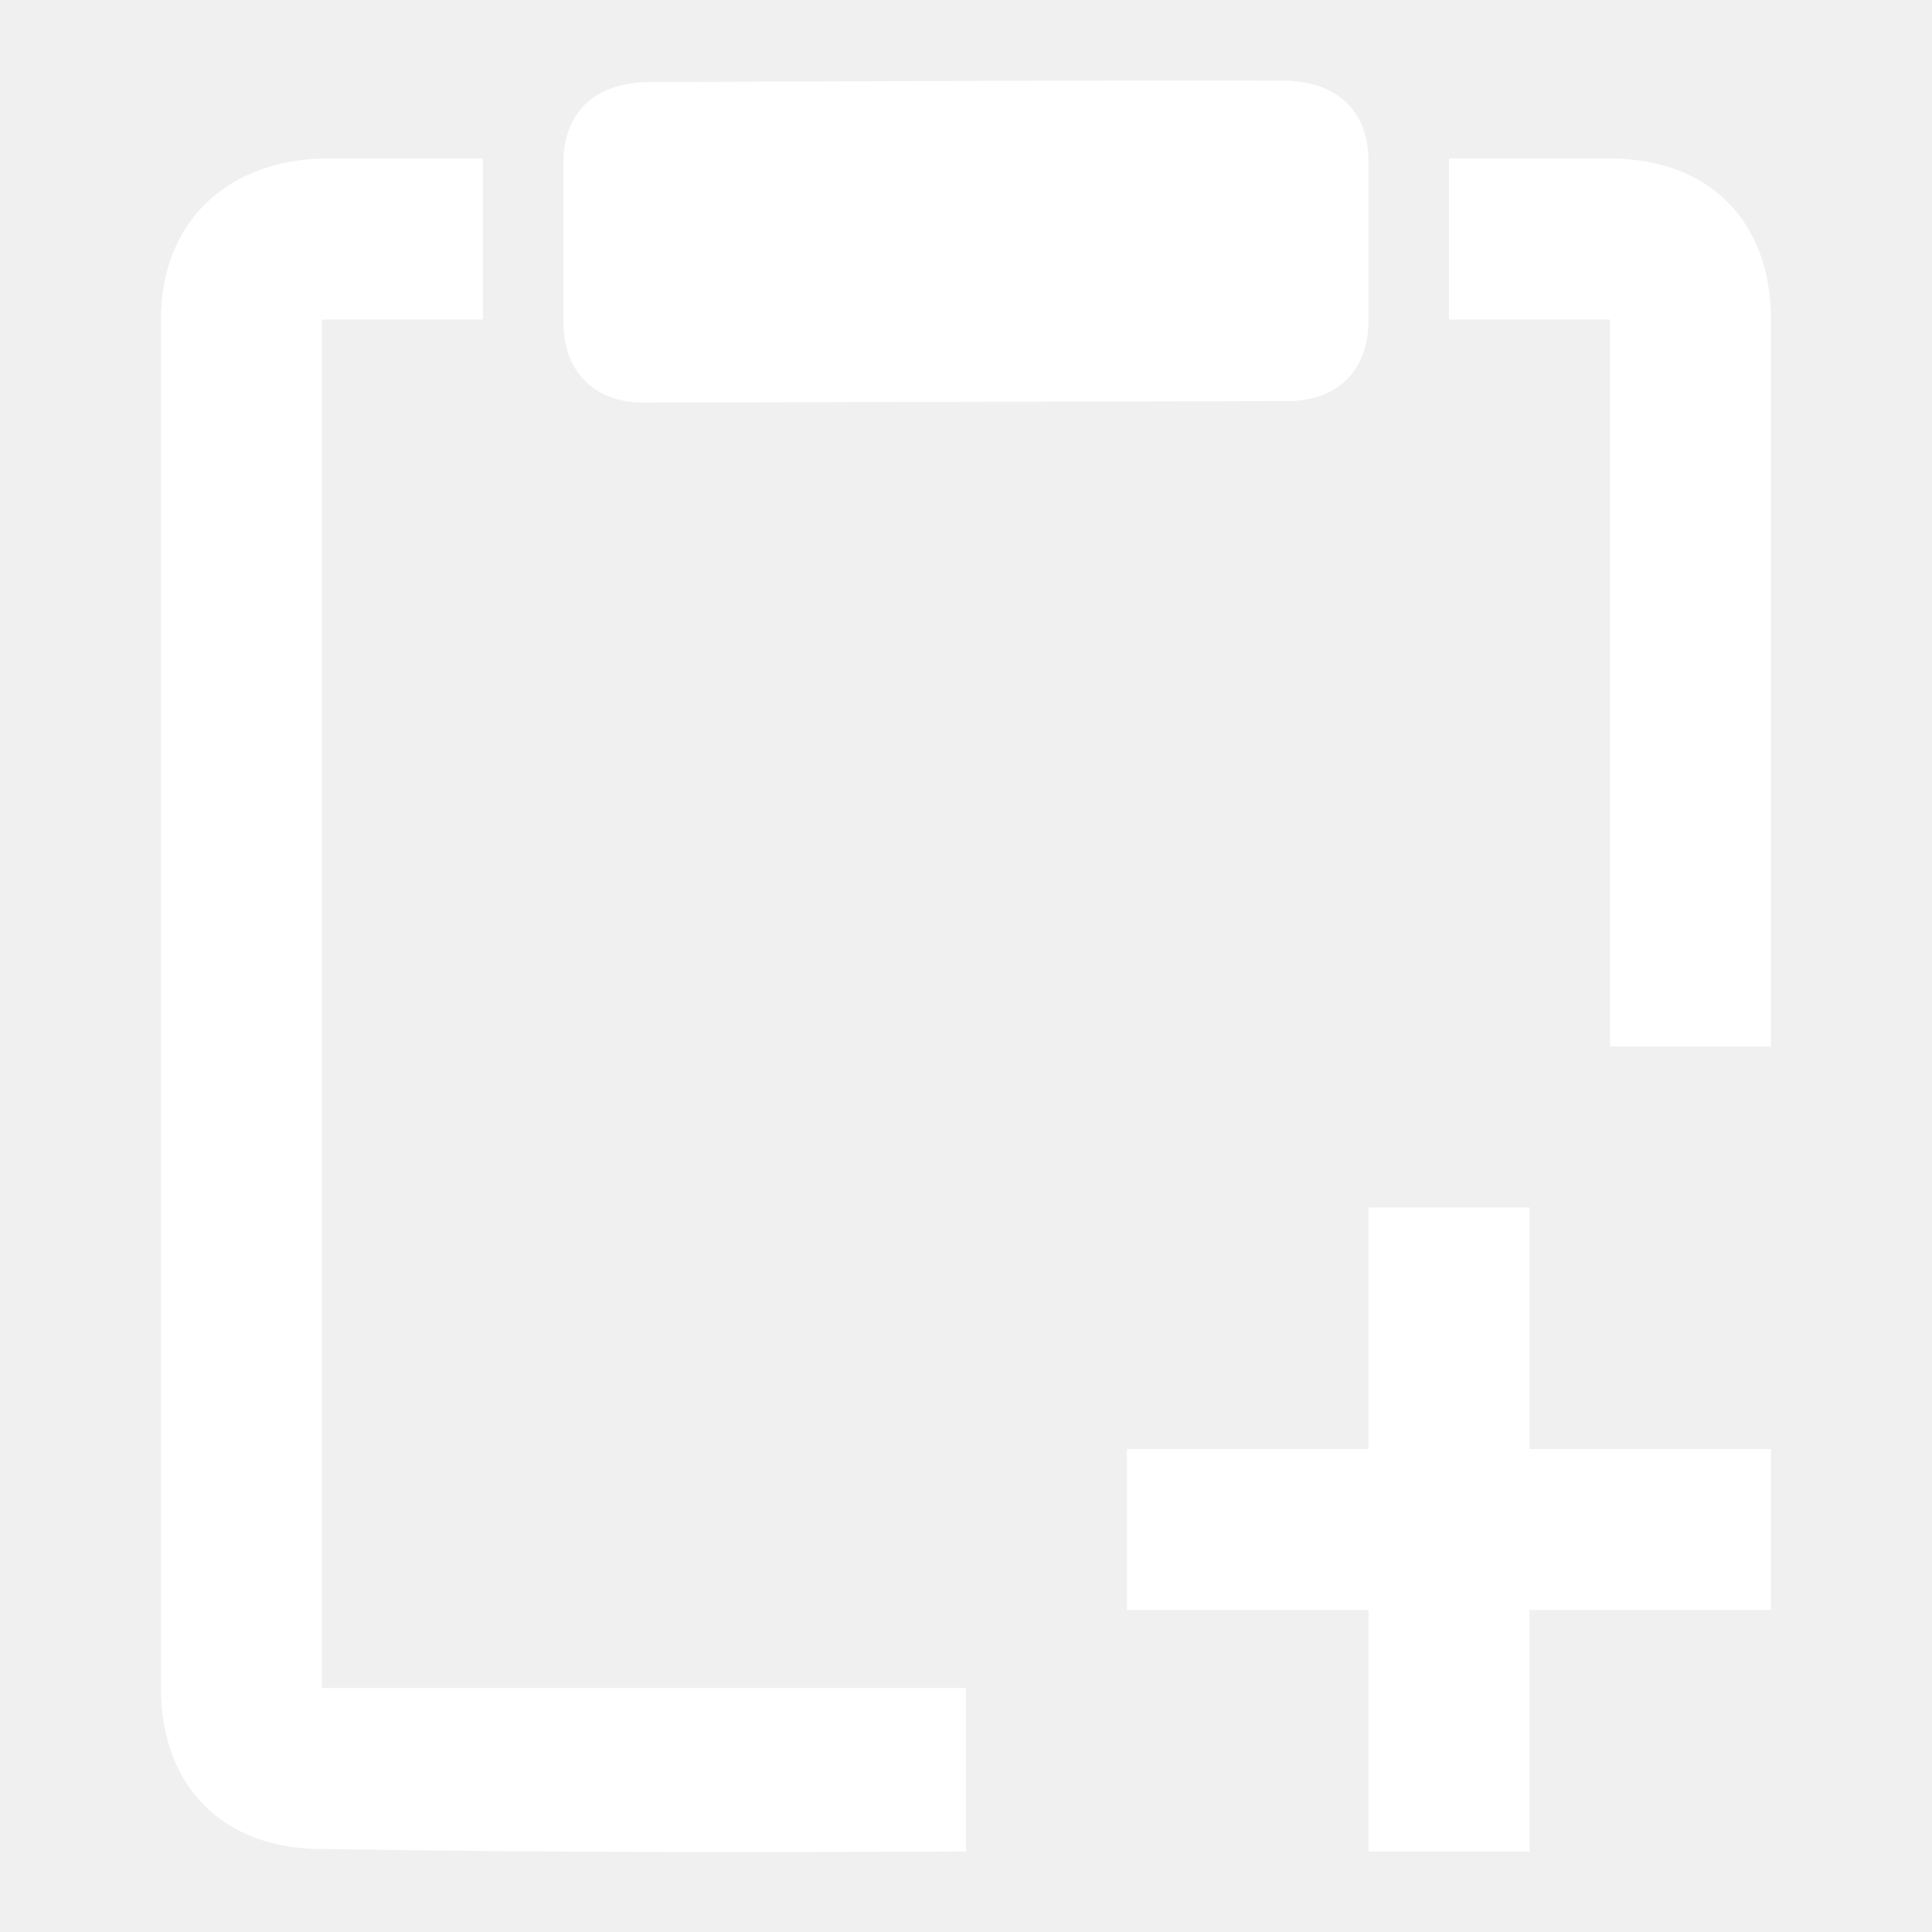
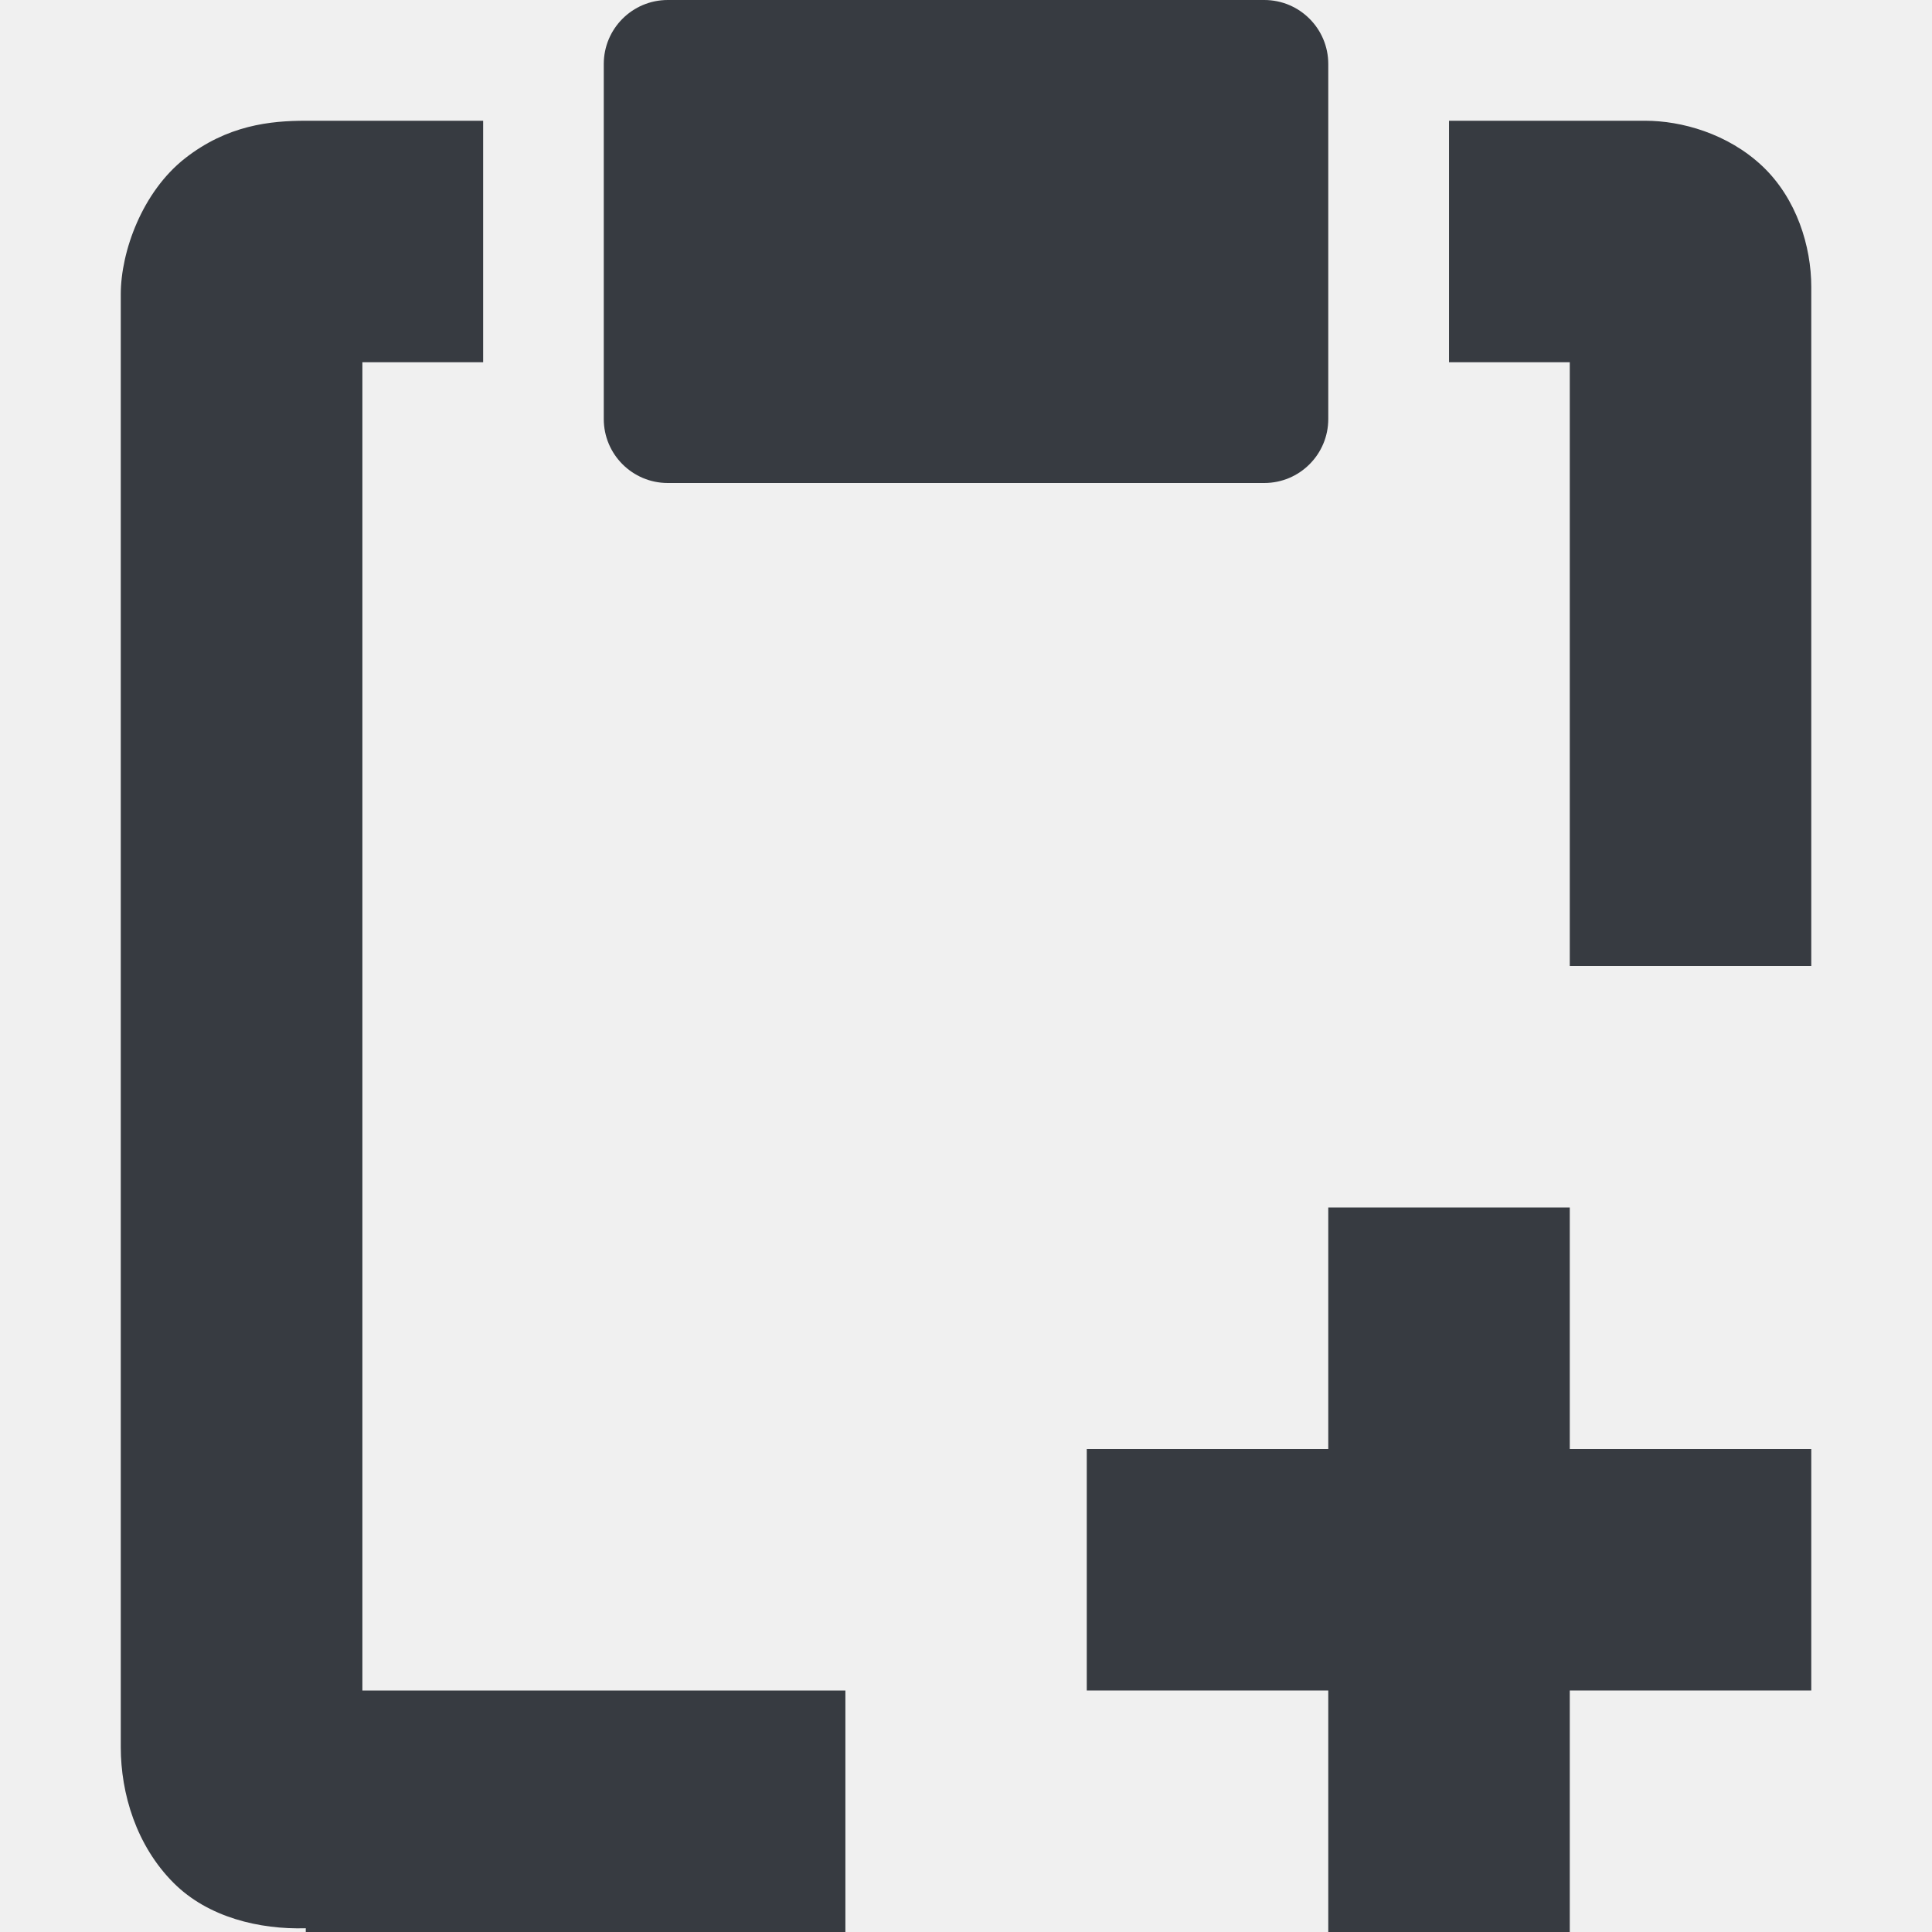
- <svg xmlns="http://www.w3.org/2000/svg" height="24" id="svg7384" version="1.1" width="24">
-   <defs id="defs7386" />
-   <g id="actions" style="display:inline" transform="translate(-77.0004,-159)">
-     <path d="m 81,160.969 c -1.195,0.037 -2,0.797 -2,2 l 0,17 c 0,1.227 0.773,2 2,2 2.81,0.045 5.445,0.042 8,0.031 l 0,-2.031 -8,0 0,-17 2,0 0,-2 c -0.764,10e-6 -1.236,3e-5 -2,0 z m 14,0 0,2 2,0 0,9.031 2,0 0,-9.031 c 0,-1.227 -0.773,-2 -2,-2 l -2,0 z" id="path15010" style="font-size:medium;font-style:normal;font-variant:normal;font-weight:normal;font-stretch:normal;text-indent:0;text-align:start;text-decoration:none;line-height:normal;letter-spacing:normal;word-spacing:normal;text-transform:none;direction:ltr;block-progression:tb;writing-mode:lr-tb;text-anchor:start;baseline-shift:baseline;color:#000000;fill:#ffffff;stroke:none;stroke-width:2;marker:none;visibility:visible;display:inline;overflow:visible;enable-background:accumulate;font-family:Sans;-inkscape-font-specification:Sans" />
-     <path d="m 85,160.021 c -0.615,0.024 -1,0.382 -1,0.995 l 0,1.99 c 0,0.612 0.384,0.996 1,0.995 l 8,-0.019 c 0.616,-0.001 1,-0.382 1,-0.995 l 0,-1.99 c 0,-0.612 -0.385,-0.971 -1,-0.995 -2.333,-0.006 -5.667,0.007 -8,0.019 z" id="path15012" style="fill:#ffffff;stroke:none;display:inline" />
-     <path d="m 94,174 0,3 -3,0 0,2 3,0 0,3 2,0 0,-3 3,0 0,-2 -3,0 0,-3 z" id="rect12294-1-1" style="fill:#ffffff;stroke:none;display:inline" />
+ <svg xmlns="http://www.w3.org/2000/svg" height="16" version="1.1" width="16">
+   <g transform="translate(-68.99982,-123)">
+     <rect height="16" style="fill:none;stroke-width:1" transform="scale(-1,1)" width="16" x="-85" y="123" />
+     <rect height="4" rx="0.53" ry="0.53" style="fill:#373b41" width="6" x="74" y="123" />
+     <path d="m 71.531,124 c -0.292,0 -0.648,0.036 -1,0.312 C 70.179,124.589 70,125.081 70,125.438 l 0,12.031 c 0,0.384 0.128,0.815 0.438,1.125 0.285,0.285 0.71,0.386 1.094,0.375 l 0,0.031 0.094,0 4.375,0 0,-2 -4,0 0,-11 1,0 0,-2 -1.469,0 z M 81,124 l 0,2 1,0 0,5 2,0 0,-5.625 c 0,-0.333 -0.12,-0.73 -0.406,-1 C 83.307,124.105 82.924,124 82.625,124 L 81,124 z" style="fill:#373b41;stroke-width:2" />
+     <rect height="2" style="fill:#373b41" width="6" x="78" y="135" />
+     <rect height="2" style="fill:#373b41" transform="matrix(0,1,-1,0,0,0)" width="6" x="133" y="-82" />
  </g>
</svg>
